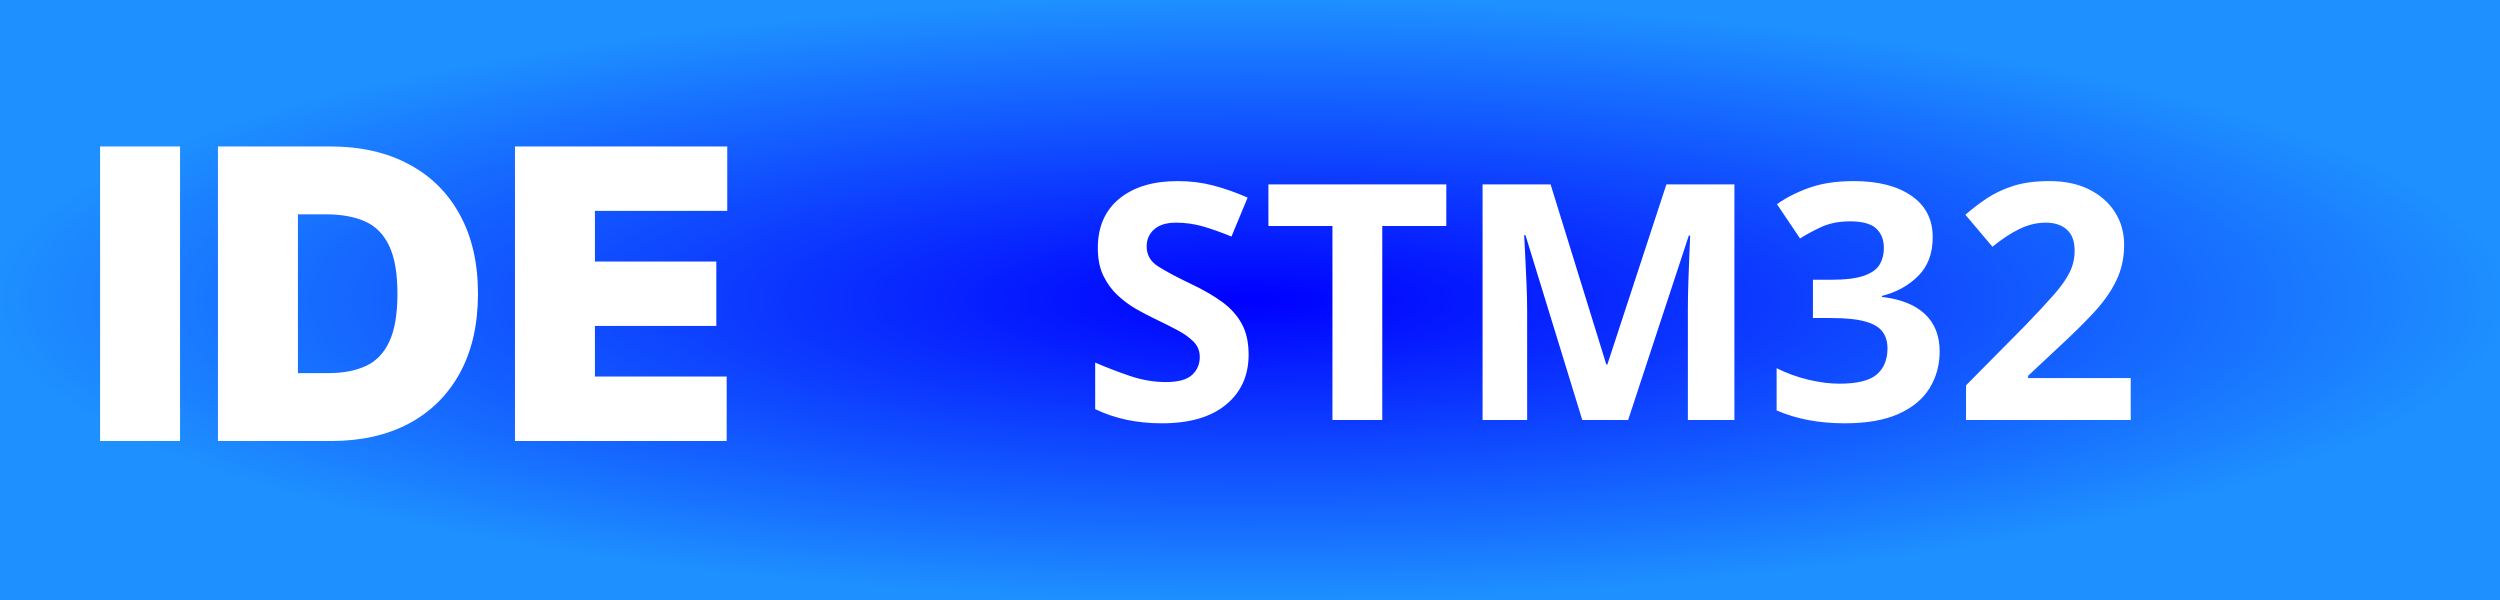
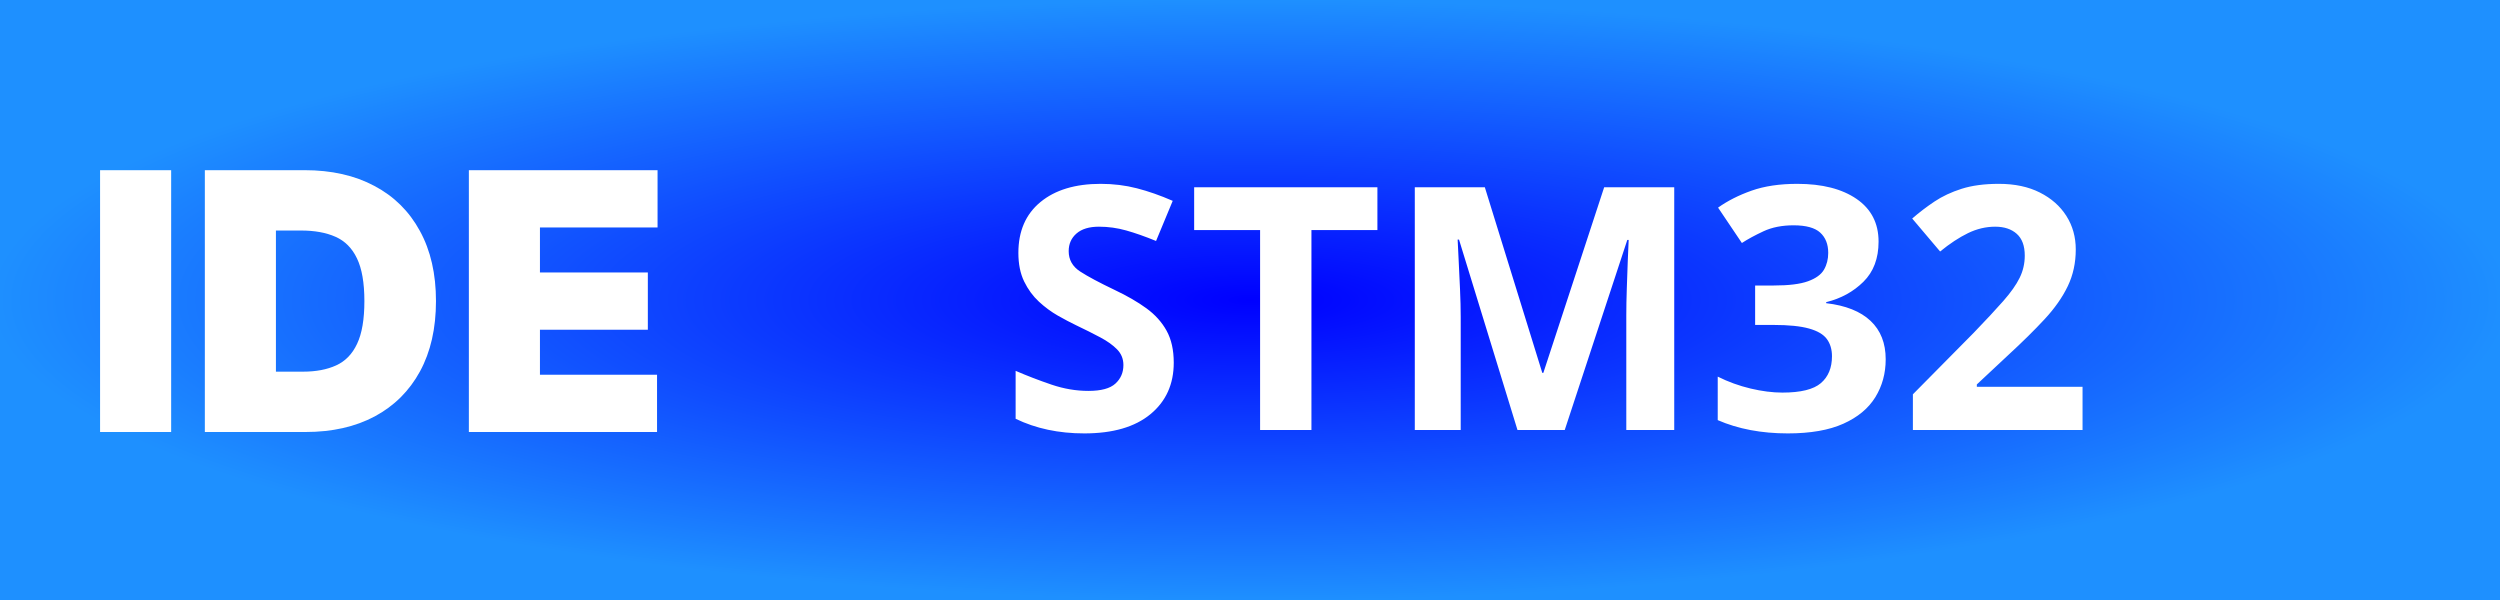
<svg xmlns="http://www.w3.org/2000/svg" width="125" height="30" role="img" aria-label="STM32Cube">
  <defs>
    <radialGradient id="boxFill" cx="50%" cy="50%" r="50%" fx="50%" fy="50%">
      <stop offset="0%" stop-color="#0000FF">
        <animate attributeName="stop-color" values="#0000FF;#1E90FF;#00BFFF;#87CEFA;#4682B4;#0000FF" dur="4s" repeatCount="indefinite" />
      </stop>
      <stop offset="100%" stop-color="#1E90FF">
        <animate attributeName="stop-color" values="#1E90FF;#00BFFF;#87CEFA;#4682B4;#5F9EA0;#1E90FF" dur="4s" repeatCount="indefinite" />
      </stop>
    </radialGradient>
  </defs>
  <rect x="0" y="0" width="125" height="30" fill="url(#boxFill)" />
-   <g transform="translate(5, 7.2) scale(0.135)">
+   <g transform="translate(5, 8.4) scale(0.12)">
    <path d="M29.648 0.909V110H0.031V0.909H29.648ZM85.658 110H43.684V0.909H85.232C96.454 0.909 106.148 3.093 114.316 7.461C122.519 11.793 128.84 18.043 133.279 26.211C137.753 34.343 139.99 44.091 139.99 55.455C139.99 66.818 137.771 76.584 133.332 84.751C128.893 92.883 122.608 99.133 114.476 103.501C106.343 107.834 96.738 110 85.658 110ZM73.3 84.858H84.593C89.99 84.858 94.589 83.988 98.389 82.248C102.224 80.508 105.136 77.507 107.125 73.246C109.149 68.984 110.161 63.054 110.161 55.455C110.161 47.855 109.131 41.925 107.071 37.663C105.047 33.402 102.064 30.401 98.123 28.661C94.216 26.921 89.422 26.051 83.74 26.051H73.3V84.858ZM153.693 110V0.909H232.316V24.773H183.31V43.523H228.267V67.386H183.31V86.136H232.102V110H153.693Z" fill="white" />
  </g>
-   <text transform="scale(0.1)" x="540" y="210" fill="#fff" font-size="165" font-weight="600" font-family="Tahoma, Geneva, sans-serif">
+   <text transform="scale(0.1)" x="500" y="215" fill="#fff" font-size="170" font-weight="600" font-family="Tahoma, Geneva, sans-serif">
        STM32
    </text>
</svg>
